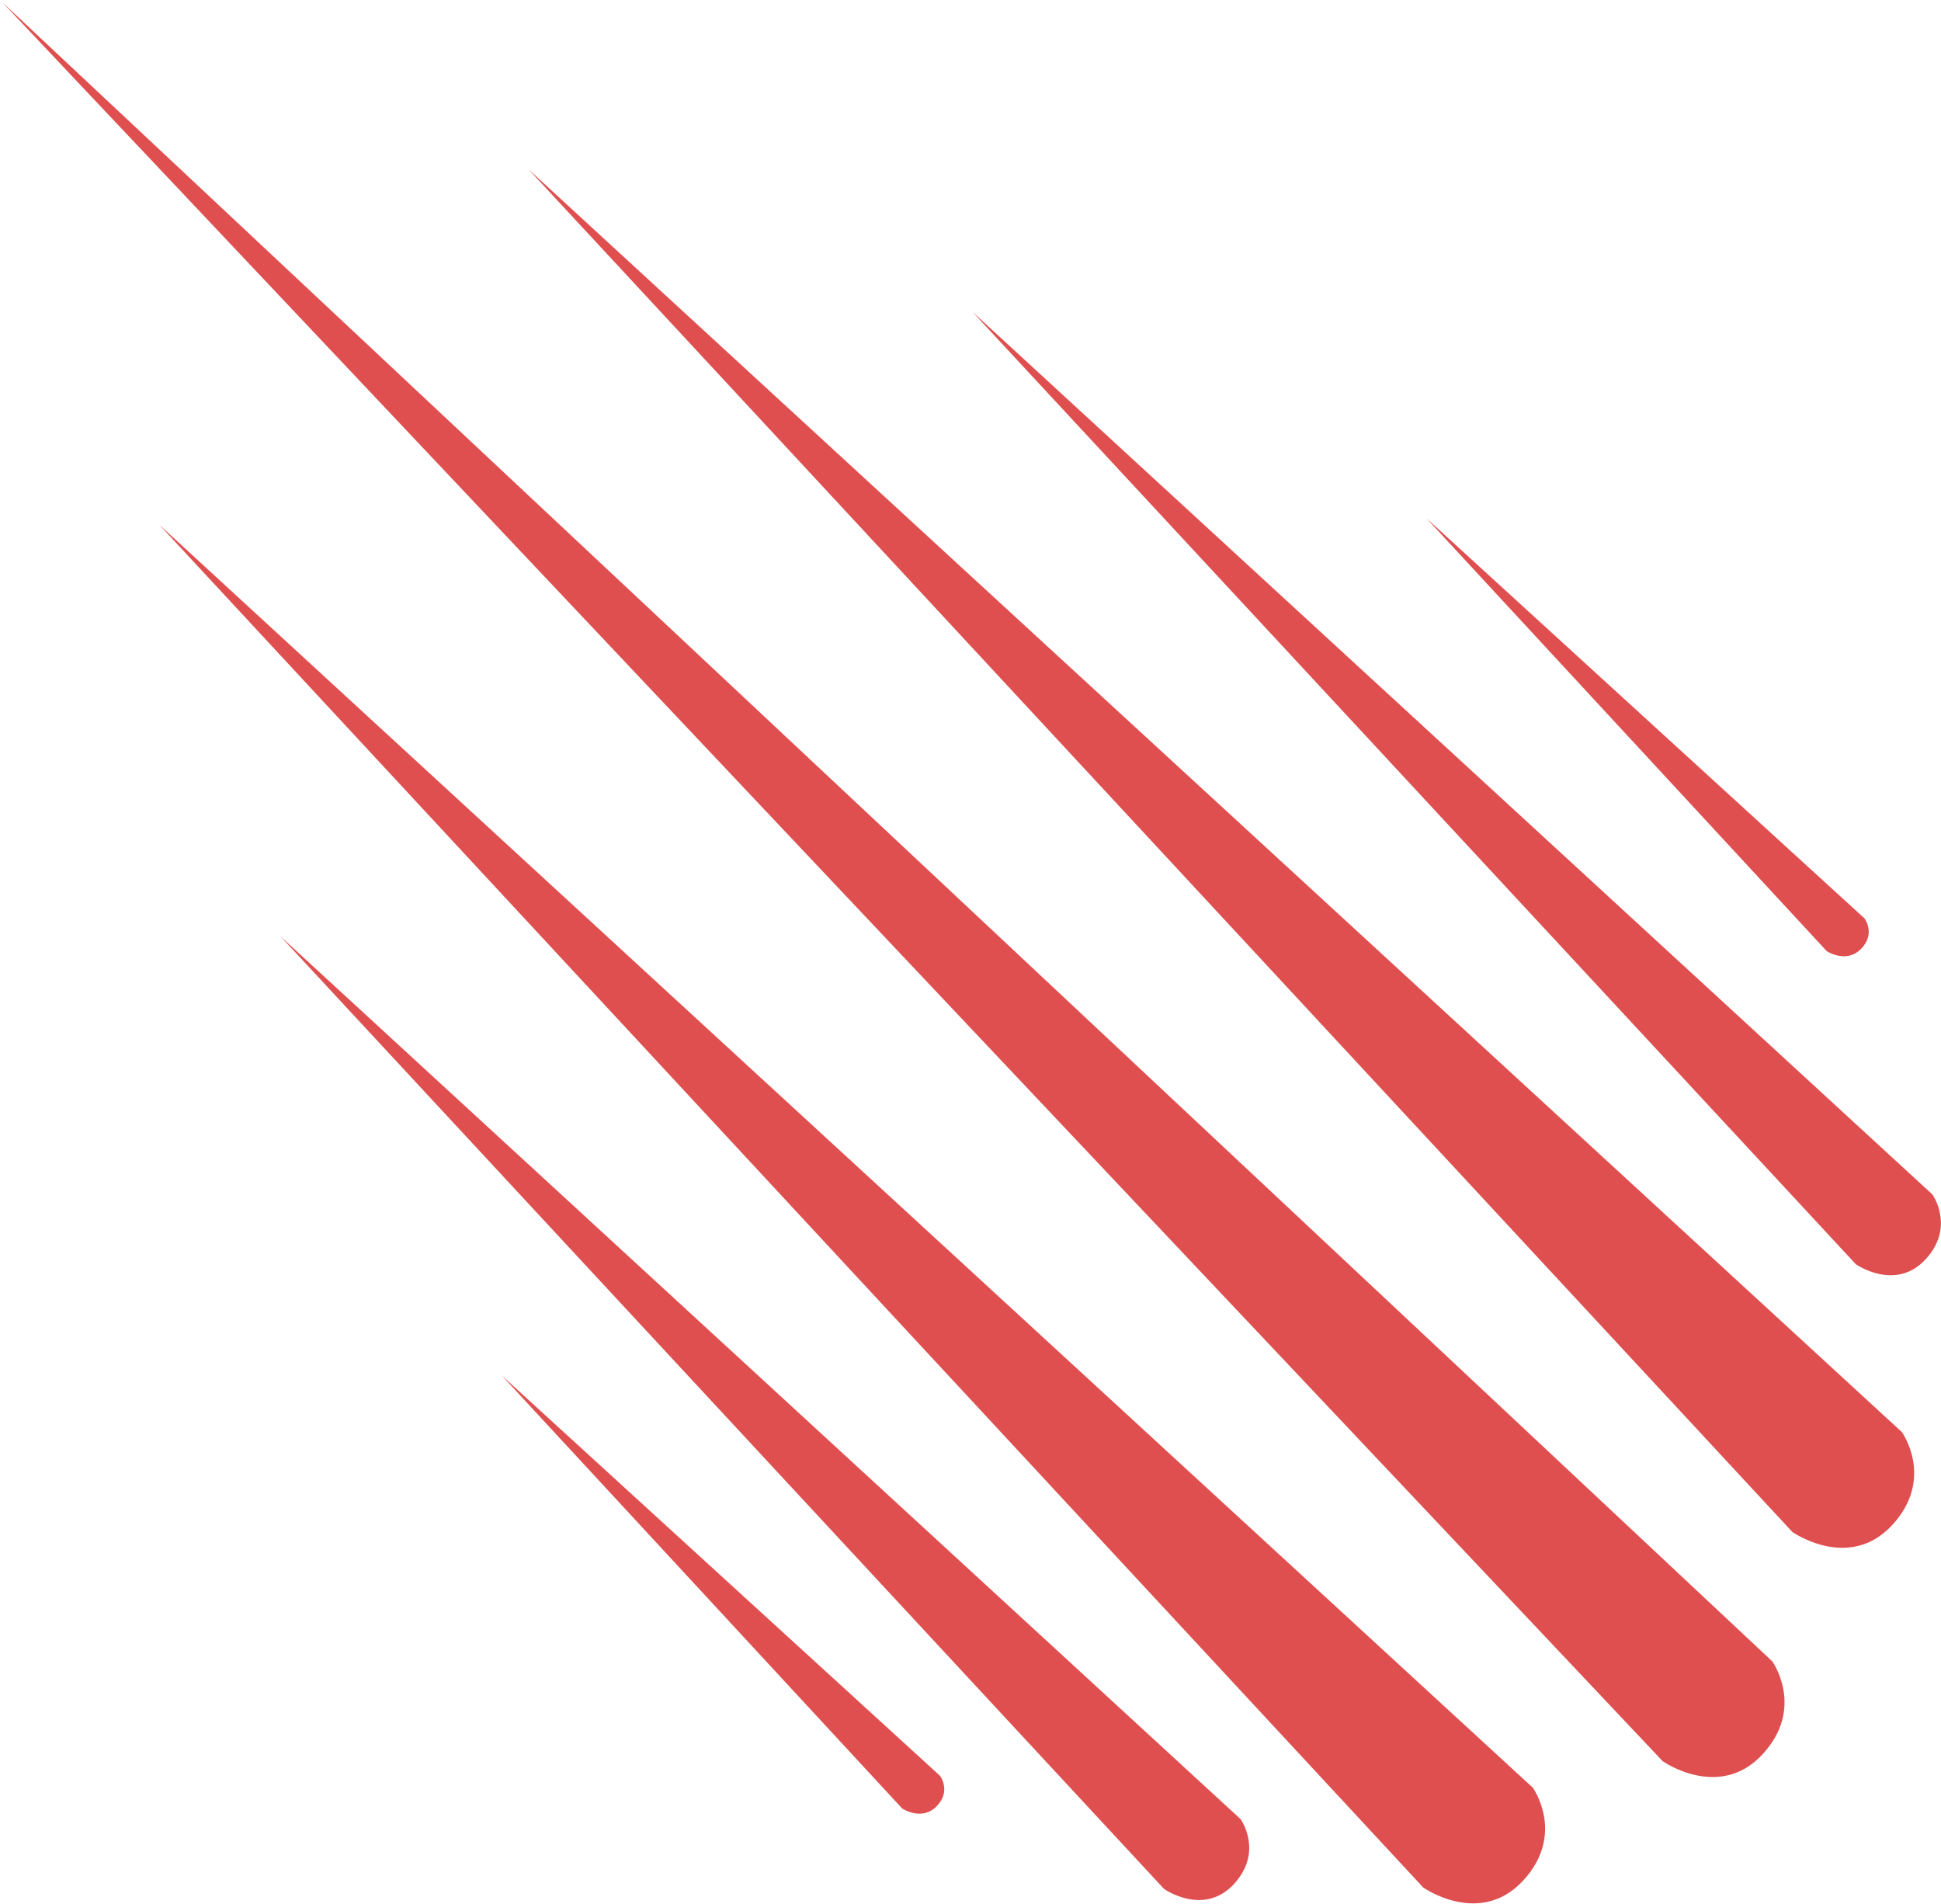
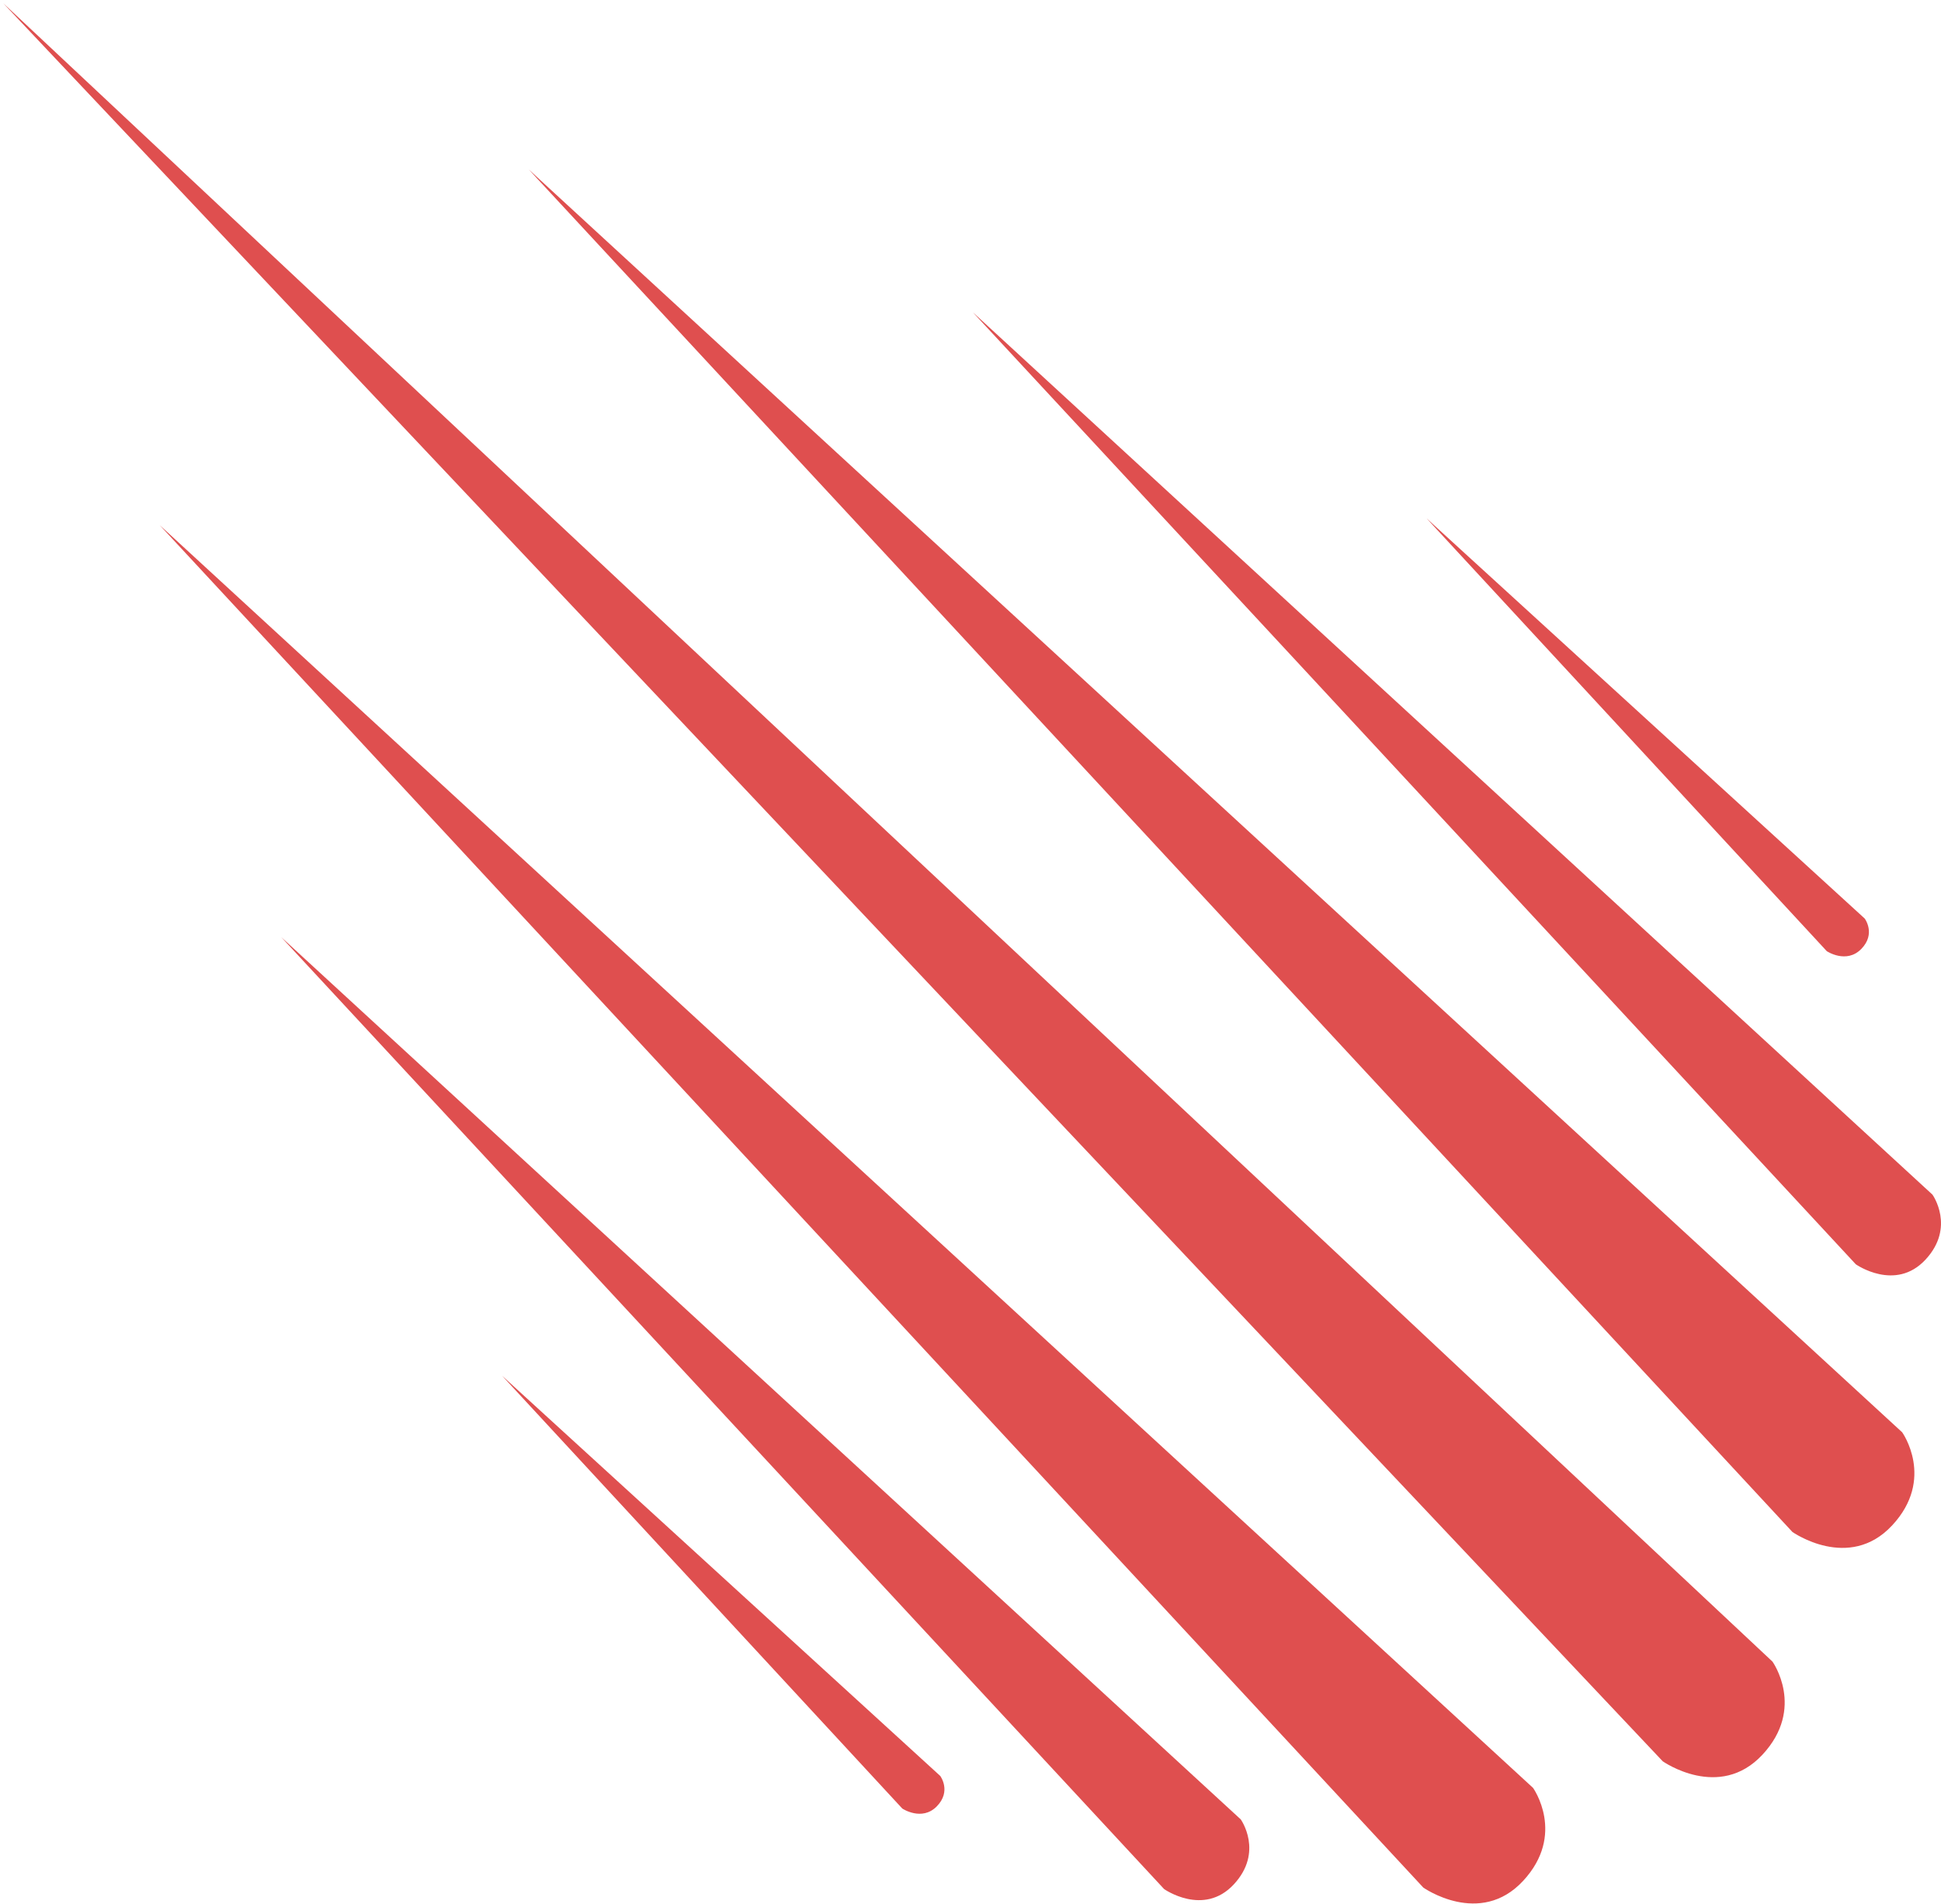
- <svg xmlns="http://www.w3.org/2000/svg" viewBox="0 0 256 251">
+ <svg xmlns="http://www.w3.org/2000/svg" width="256px" height="251px" viewBox="0 0 256 251" version="1.1" preserveAspectRatio="xMidYMid">
  <g fill="#DF4F4F">
-     <path d="M.43.43l218.86 231.82s7.45 5.25 13.15-.88c5.7-6.14 1.31-12.28 1.31-12.28L.41.4V.39Z" />
-     <path d="M69.73 22.35l166.66 179.67s7.45 5.25 13.15-.88c5.7-6.14 1.31-12.28 1.31-12.28L69.7 22.32v0Z" />
-     <path d="M21.05 69.24l166.66 179.67s7.45 5.25 13.15-.88c5.7-6.14 1.31-12.28 1.31-12.28L21.02 69.21v0Z" />
-     <path d="M128.32 41.19l116.44 125.52s5.2 3.67 9.19-.62c3.98-4.29.91-8.58.91-8.58L128.3 41.16v0Z" />
-     <path d="M37.09 123.58L153.53 249.1s5.2 3.67 9.19-.62c3.98-4.29.91-8.58.91-8.58L37.07 123.55v0Z" />
-     <path d="M188.15 68.36l52.77 57.06s2.57 1.72 4.54-.29c1.97-2.01.45-4.02.45-4.02l-57.78-52.77v0Z" />
-     <path d="M66.22 181.43l52.77 57.06s2.57 1.72 4.54-.29c1.97-2.01.45-4.02.45-4.02L66.2 181.41v0Z" />
+     <g>
+       <path d="M0.439,0.438 L219.3,232.266 C219.3,232.266 226.757,237.525 232.458,231.389 C238.16,225.254 233.774,219.119 233.774,219.119 L0.439,0.438 L0.439,0.438 Z" />
+       <path d="M69.738,22.35 L236.406,202.027 C236.406,202.027 243.862,207.286 249.564,201.151 C255.266,195.016 250.88,188.88 250.88,188.88 L69.738,22.35 L69.738,22.35 Z" />
+       <path d="M21.053,69.242 L187.721,248.919 C187.721,248.919 195.177,254.178 200.879,248.042 C206.581,241.907 202.195,235.772 202.195,235.772 L21.053,69.242 L21.053,69.242 Z" />
+       <path d="M128.321,41.194 L244.762,166.724 C244.762,166.724 249.971,170.398 253.955,166.112 C257.938,161.825 254.874,157.539 254.874,157.539 L128.321,41.194 L128.321,41.194 Z" />
+       <path d="M37.092,123.583 L153.533,249.113 C153.533,249.113 158.742,252.787 162.726,248.5 C166.709,244.214 163.645,239.928 163.645,239.928 L37.092,123.583 L37.092,123.583 Z" />
+       <path d="M188.16,68.365 L240.935,125.432 C240.935,125.432 243.512,127.154 245.482,125.145 C247.453,123.137 245.937,121.128 245.937,121.128 L188.16,68.365 L188.16,68.365 Z" />
+       <path d="M66.229,181.43 L119.004,238.497 C119.004,238.497 121.581,240.219 123.551,238.211 C125.522,236.202 124.006,234.194 124.006,234.194 L66.229,181.43 L66.229,181.43 Z" />
+     </g>
  </g>
</svg>
